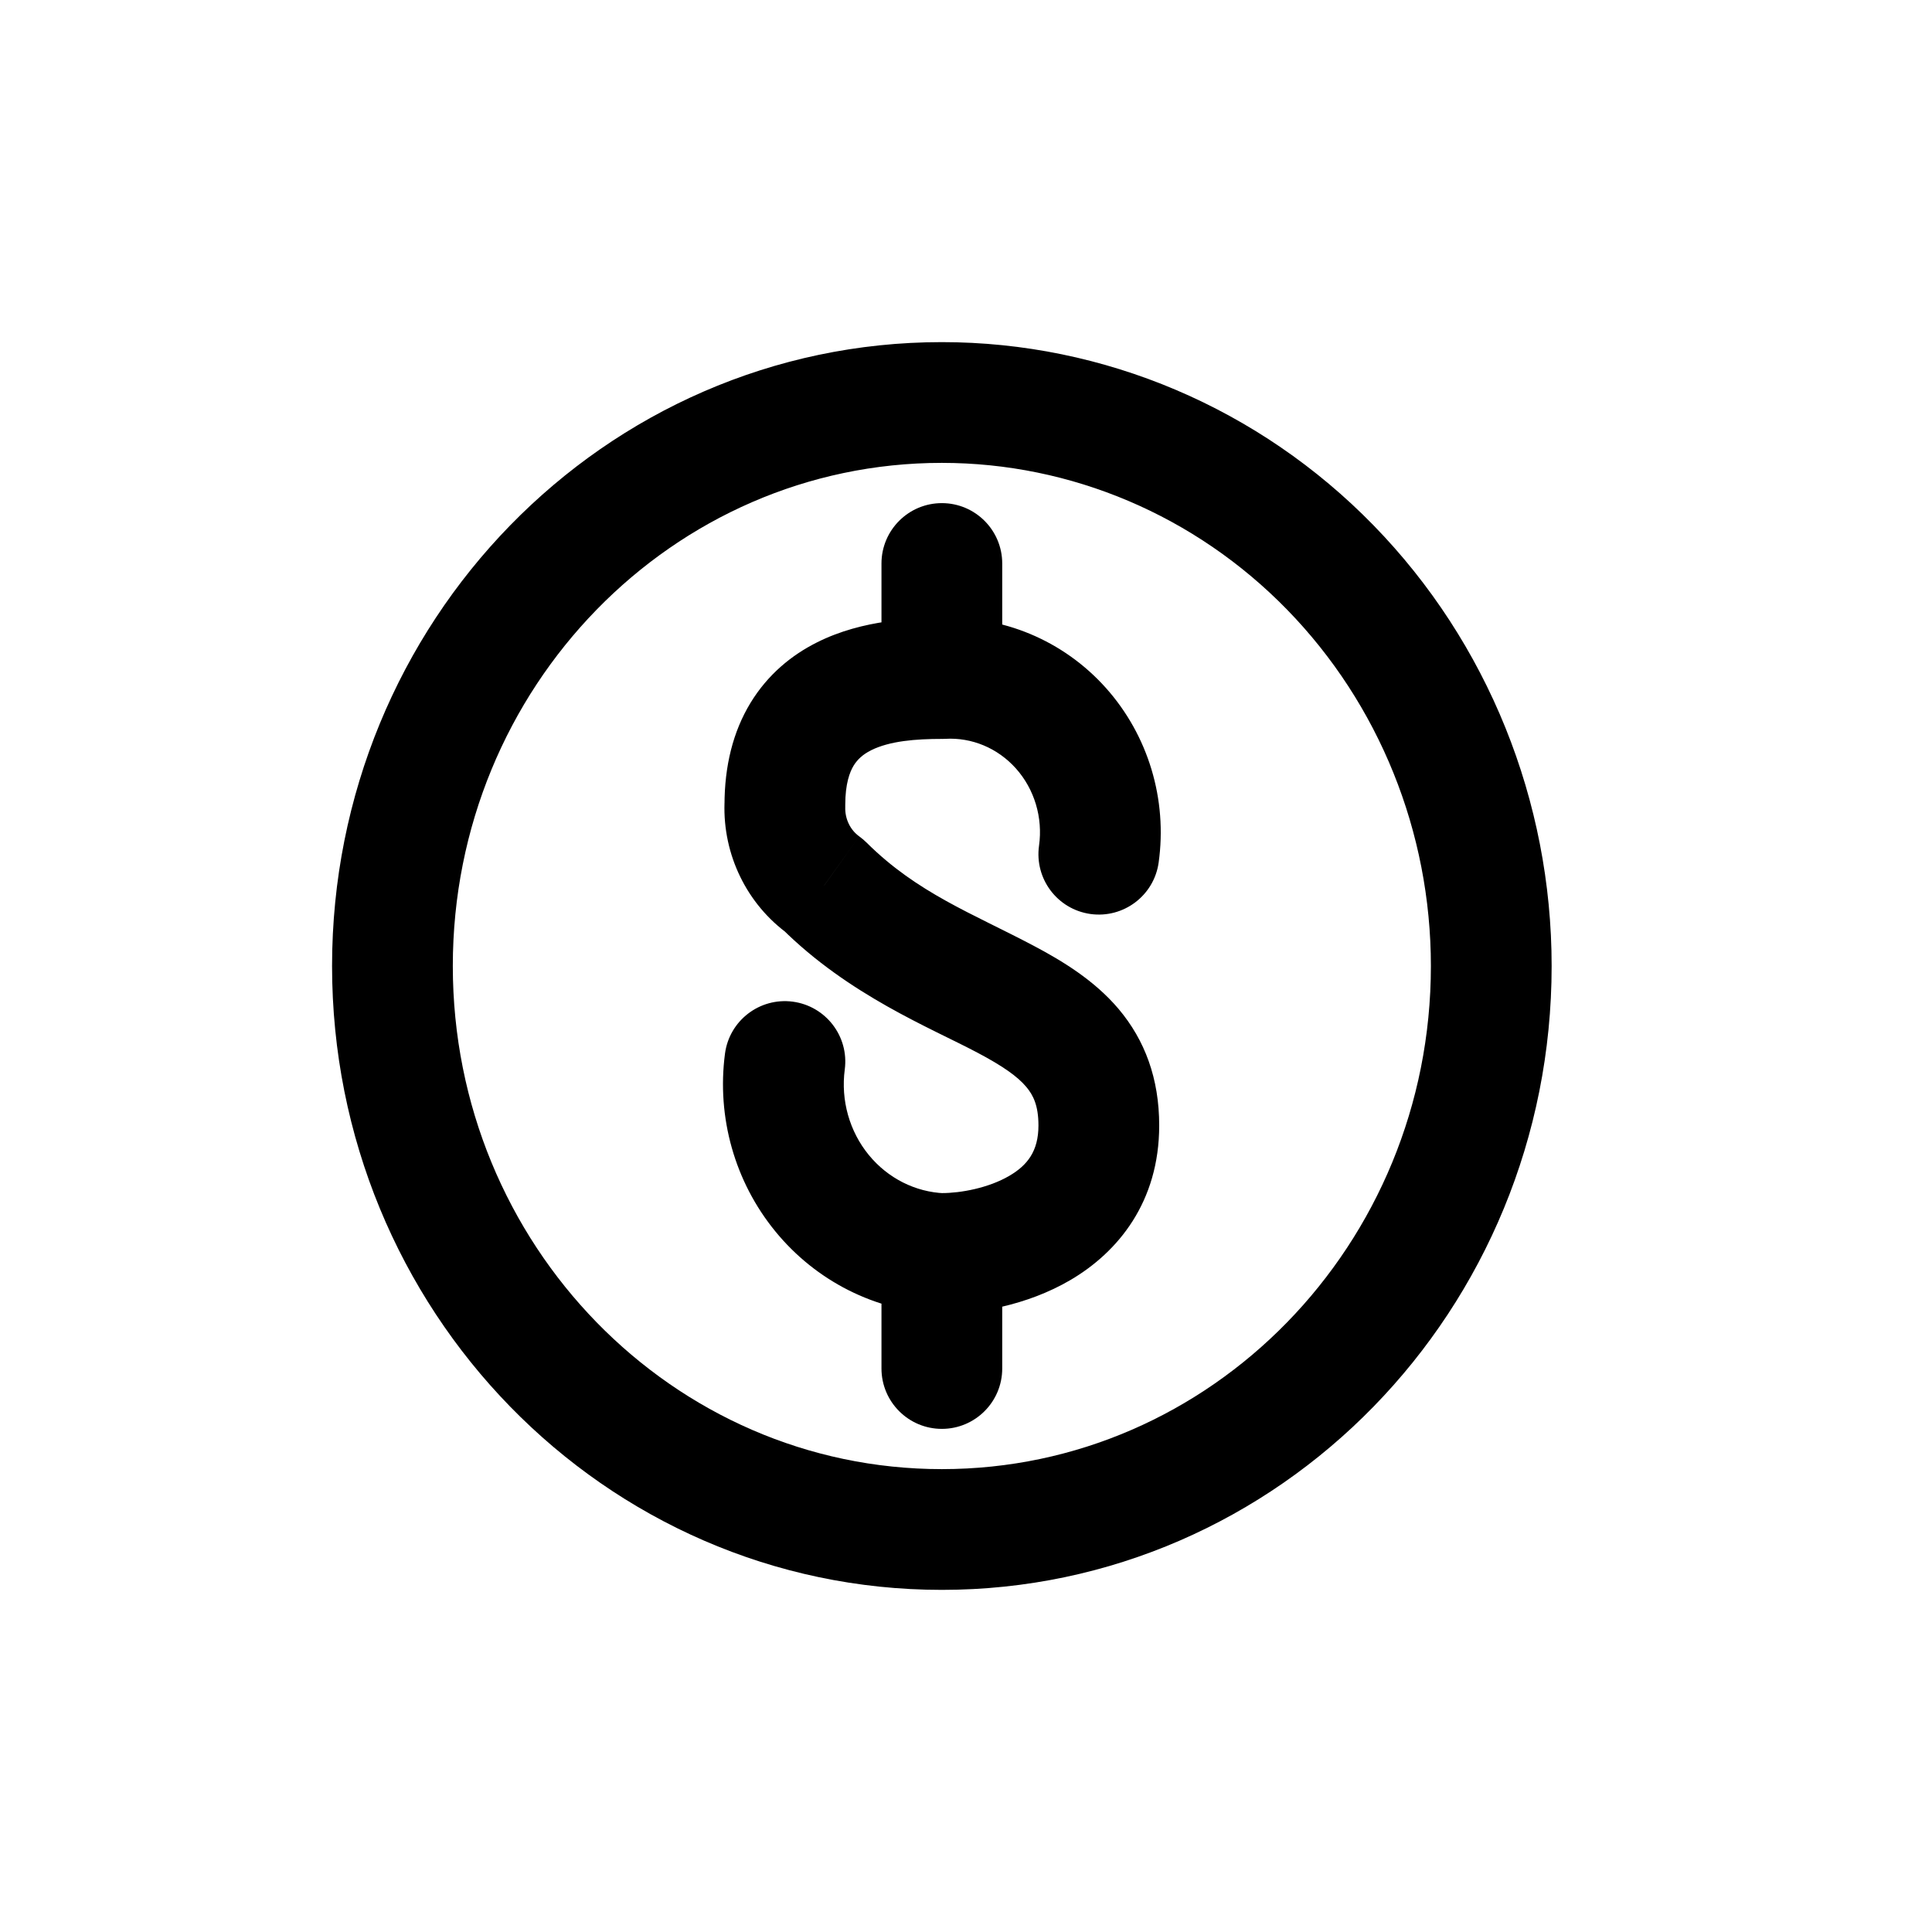
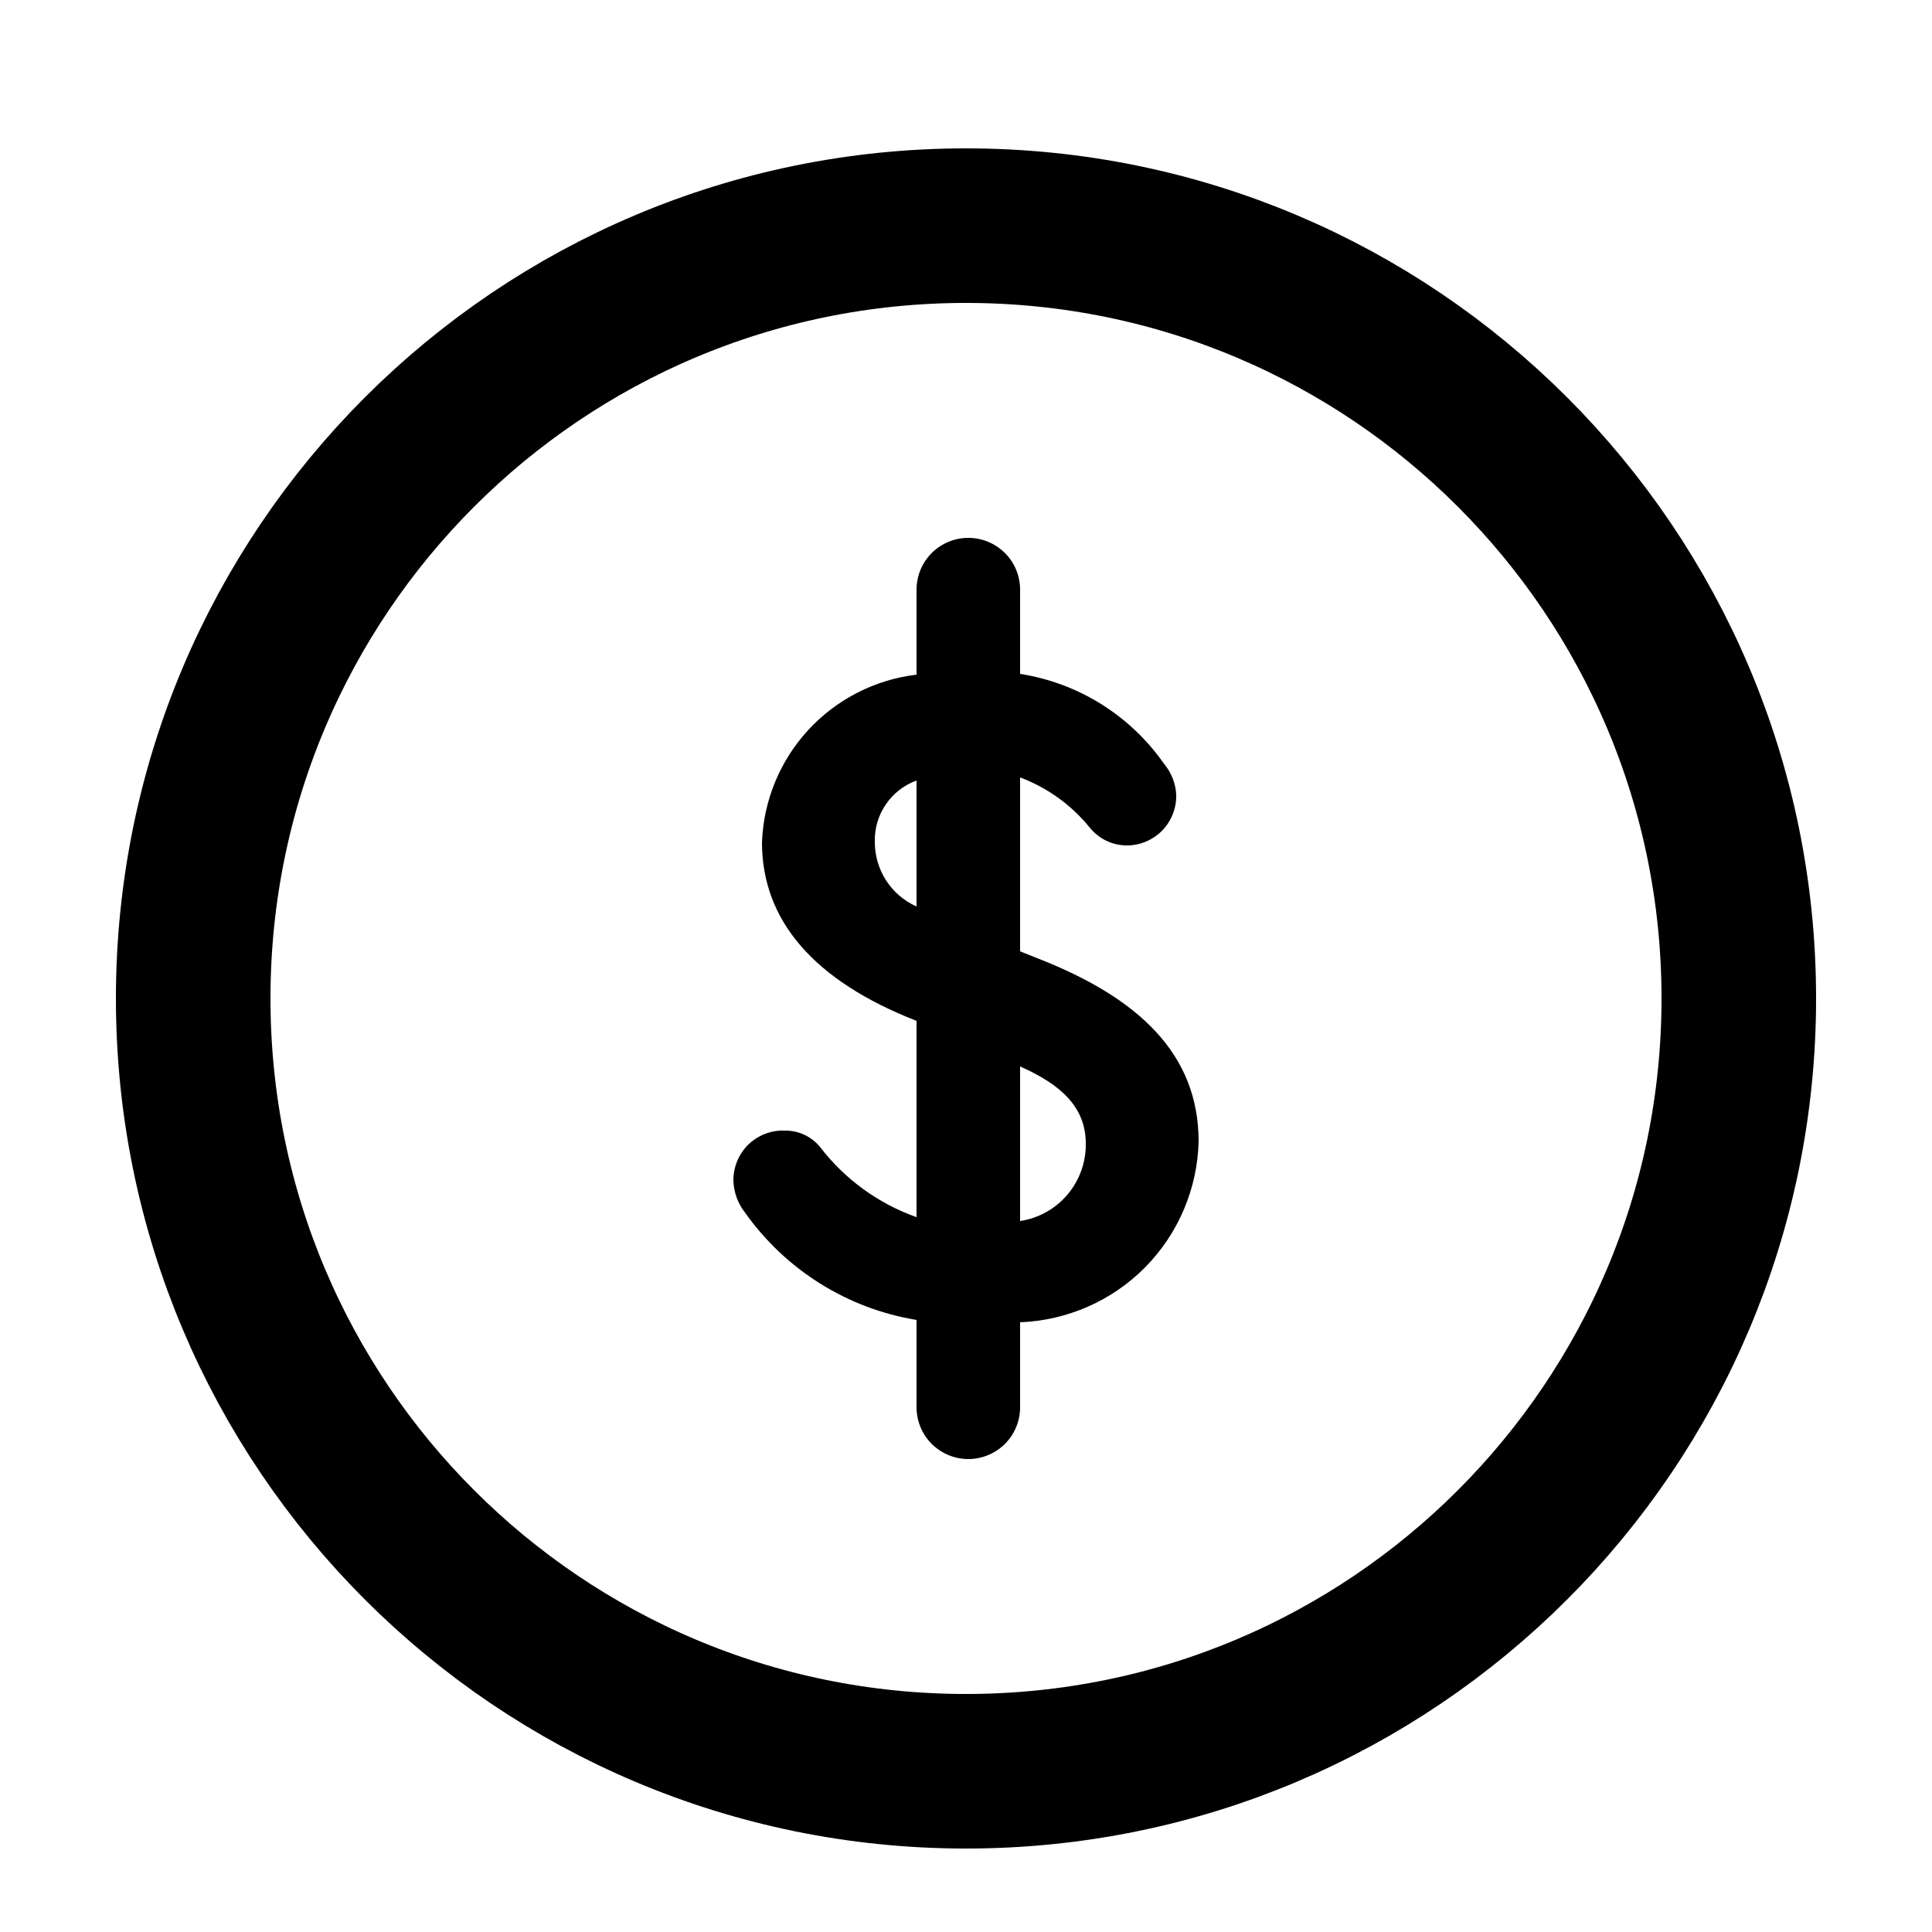
- <svg xmlns="http://www.w3.org/2000/svg" width="800px" height="800px" viewBox="0 0 24 24" fill="none">
-   <path fill-rule="evenodd" clip-rule="evenodd" d="M18.525 12C18.525 15.866 15.469 19 11.7 19C7.931 19 4.875 15.866 4.875 12C4.875 8.134 7.931 5 11.7 5C13.51 5 15.246 5.737 16.526 7.05C17.806 8.363 18.525 10.143 18.525 12Z" stroke="currentColor" stroke-width="1.5" stroke-linecap="round" stroke-linejoin="round" />
-   <path d="M11.7 14.821C11.286 14.821 10.95 15.157 10.95 15.571C10.95 15.985 11.286 16.321 11.7 16.321V14.821ZM10.238 11L10.767 10.469C10.738 10.44 10.707 10.414 10.674 10.39L10.238 11ZM9.75 10L10.5 10.025C10.5 10.017 10.5 10.008 10.5 10L9.75 10ZM11.7 9.179C12.114 9.179 12.45 8.843 12.45 8.429C12.45 8.015 12.114 7.679 11.7 7.679V9.179ZM11.669 16.321C12.082 16.339 12.432 16.017 12.449 15.603C12.467 15.19 12.145 14.84 11.731 14.823L11.669 16.321ZM10.494 13.285C10.548 12.874 10.259 12.498 9.848 12.443C9.437 12.389 9.06 12.678 9.006 13.089L10.494 13.285ZM12.45 15.571C12.45 15.157 12.114 14.821 11.7 14.821C11.286 14.821 10.95 15.157 10.95 15.571H12.45ZM10.95 17C10.95 17.414 11.286 17.75 11.7 17.75C12.114 17.75 12.45 17.414 12.45 17H10.95ZM11.657 7.68C11.243 7.704 10.927 8.059 10.951 8.472C10.975 8.886 11.33 9.202 11.743 9.178L11.657 7.68ZM13.179 9.046L12.62 9.546L12.62 9.546L13.179 9.046ZM12.907 10.507C12.85 10.917 13.135 11.296 13.546 11.354C13.956 11.411 14.335 11.126 14.393 10.716L12.907 10.507ZM10.95 8.429C10.95 8.843 11.286 9.179 11.7 9.179C12.114 9.179 12.45 8.843 12.45 8.429H10.95ZM12.45 7C12.45 6.586 12.114 6.25 11.7 6.25C11.286 6.25 10.95 6.586 10.95 7H12.45ZM11.7 16.321C12.118 16.321 12.747 16.224 13.299 15.9C13.889 15.553 14.4 14.932 14.4 13.981H12.9C12.9 14.302 12.761 14.476 12.539 14.606C12.278 14.759 11.932 14.821 11.7 14.821V16.321ZM14.4 13.981C14.4 13.398 14.222 12.921 13.896 12.534C13.593 12.176 13.196 11.937 12.843 11.75C12.081 11.347 11.394 11.093 10.767 10.469L9.708 11.531C10.544 12.364 11.562 12.769 12.141 13.076C12.459 13.244 12.641 13.373 12.749 13.502C12.834 13.603 12.9 13.732 12.9 13.981H14.4ZM10.674 10.39C10.565 10.312 10.495 10.176 10.5 10.025L9 9.975C8.979 10.617 9.276 11.234 9.801 11.61L10.674 10.39ZM10.5 10C10.5 9.735 10.556 9.59 10.604 9.511C10.652 9.433 10.719 9.372 10.819 9.321C11.052 9.204 11.377 9.179 11.7 9.179V7.679C11.373 7.679 10.723 7.689 10.143 7.983C9.837 8.137 9.539 8.376 9.322 8.733C9.106 9.089 9 9.515 9 10H10.5ZM11.731 14.823C11.372 14.808 11.03 14.638 10.792 14.347L9.631 15.296C10.135 15.913 10.874 16.288 11.669 16.321L11.731 14.823ZM10.792 14.347C10.553 14.055 10.443 13.669 10.494 13.285L9.006 13.089C8.902 13.879 9.127 14.68 9.631 15.296L10.792 14.347ZM10.95 15.571V17H12.45V15.571H10.95ZM11.743 9.178C12.07 9.159 12.392 9.291 12.62 9.546L13.738 8.546C13.211 7.956 12.447 7.635 11.657 7.68L11.743 9.178ZM12.62 9.546C12.849 9.802 12.957 10.155 12.907 10.507L14.393 10.716C14.503 9.932 14.265 9.136 13.738 8.546L12.62 9.546ZM12.45 8.429V7H10.95V8.429H12.45Z" fill="currentColor" />
+ <svg xmlns="http://www.w3.org/2000/svg" width="800px" height="800px" viewBox="-0.5 0 25 25" fill="none">
+   <g id="SVGRepo_bgCarrier" stroke-width="0" />
+   <g id="SVGRepo_tracerCarrier" stroke-linecap="round" stroke-linejoin="round" />
+   <g id="SVGRepo_iconCarrier">
+     <path d="M12 22.92C17.523 22.92 22 18.443 22 12.92C22 7.397 17.523 2.92 12 2.92C6.477 2.92 2 7.397 2 12.92C2 18.443 6.477 22.92 12 22.92Z" stroke="currentColor" stroke-width="2" stroke-linecap="round" stroke-linejoin="round" />
+     <path d="M12.7 17.11V18.21C12.7 18.388 12.63 18.558 12.504 18.684C12.378 18.809 12.208 18.88 12.03 18.88C11.852 18.88 11.682 18.809 11.556 18.684C11.431 18.558 11.36 18.388 11.36 18.21V17.08C10.916 17.007 10.492 16.847 10.111 16.608C9.729 16.369 9.4 16.057 9.14 15.69C9.046 15.57 8.993 15.423 8.99 15.27C8.99 15.183 9.008 15.098 9.042 15.018C9.076 14.938 9.126 14.866 9.188 14.806C9.251 14.747 9.325 14.7 9.406 14.67C9.487 14.639 9.574 14.626 9.66 14.63C9.746 14.629 9.831 14.648 9.909 14.684C9.987 14.721 10.055 14.774 10.11 14.84C10.43 15.258 10.864 15.574 11.36 15.75V13.21C10.03 12.69 9.36 11.91 9.36 10.9C9.38 10.359 9.593 9.843 9.959 9.446C10.326 9.048 10.823 8.794 11.36 8.73V7.63C11.36 7.452 11.431 7.282 11.556 7.156C11.682 7.031 11.852 6.96 12.03 6.96C12.208 6.96 12.378 7.031 12.504 7.156C12.63 7.282 12.7 7.452 12.7 7.63V8.72C13.072 8.778 13.429 8.911 13.748 9.11C14.068 9.31 14.344 9.571 14.56 9.88C14.655 9.992 14.712 10.133 14.72 10.28C14.723 10.366 14.708 10.451 14.677 10.531C14.646 10.611 14.6 10.684 14.54 10.746C14.48 10.807 14.409 10.856 14.33 10.889C14.251 10.923 14.166 10.94 14.08 10.94C13.991 10.939 13.902 10.92 13.821 10.882C13.74 10.844 13.668 10.788 13.61 10.72C13.372 10.422 13.057 10.194 12.7 10.06V12.31L12.95 12.41C14.22 12.91 15.01 13.63 15.01 14.77C14.995 15.381 14.748 15.963 14.319 16.398C13.89 16.832 13.311 17.087 12.7 17.11ZM11.36 11.73V10.1C11.199 10.158 11.06 10.266 10.963 10.408C10.866 10.55 10.816 10.718 10.82 10.89C10.819 11.067 10.869 11.241 10.965 11.391C11.061 11.54 11.198 11.658 11.36 11.73ZM13.55 14.8C13.55 14.32 13.22 14.03 12.7 13.8V15.8C12.939 15.764 13.156 15.643 13.312 15.459C13.468 15.275 13.553 15.041 13.55 14.8Z" fill="currentColor" />
+   </g>
</svg>
